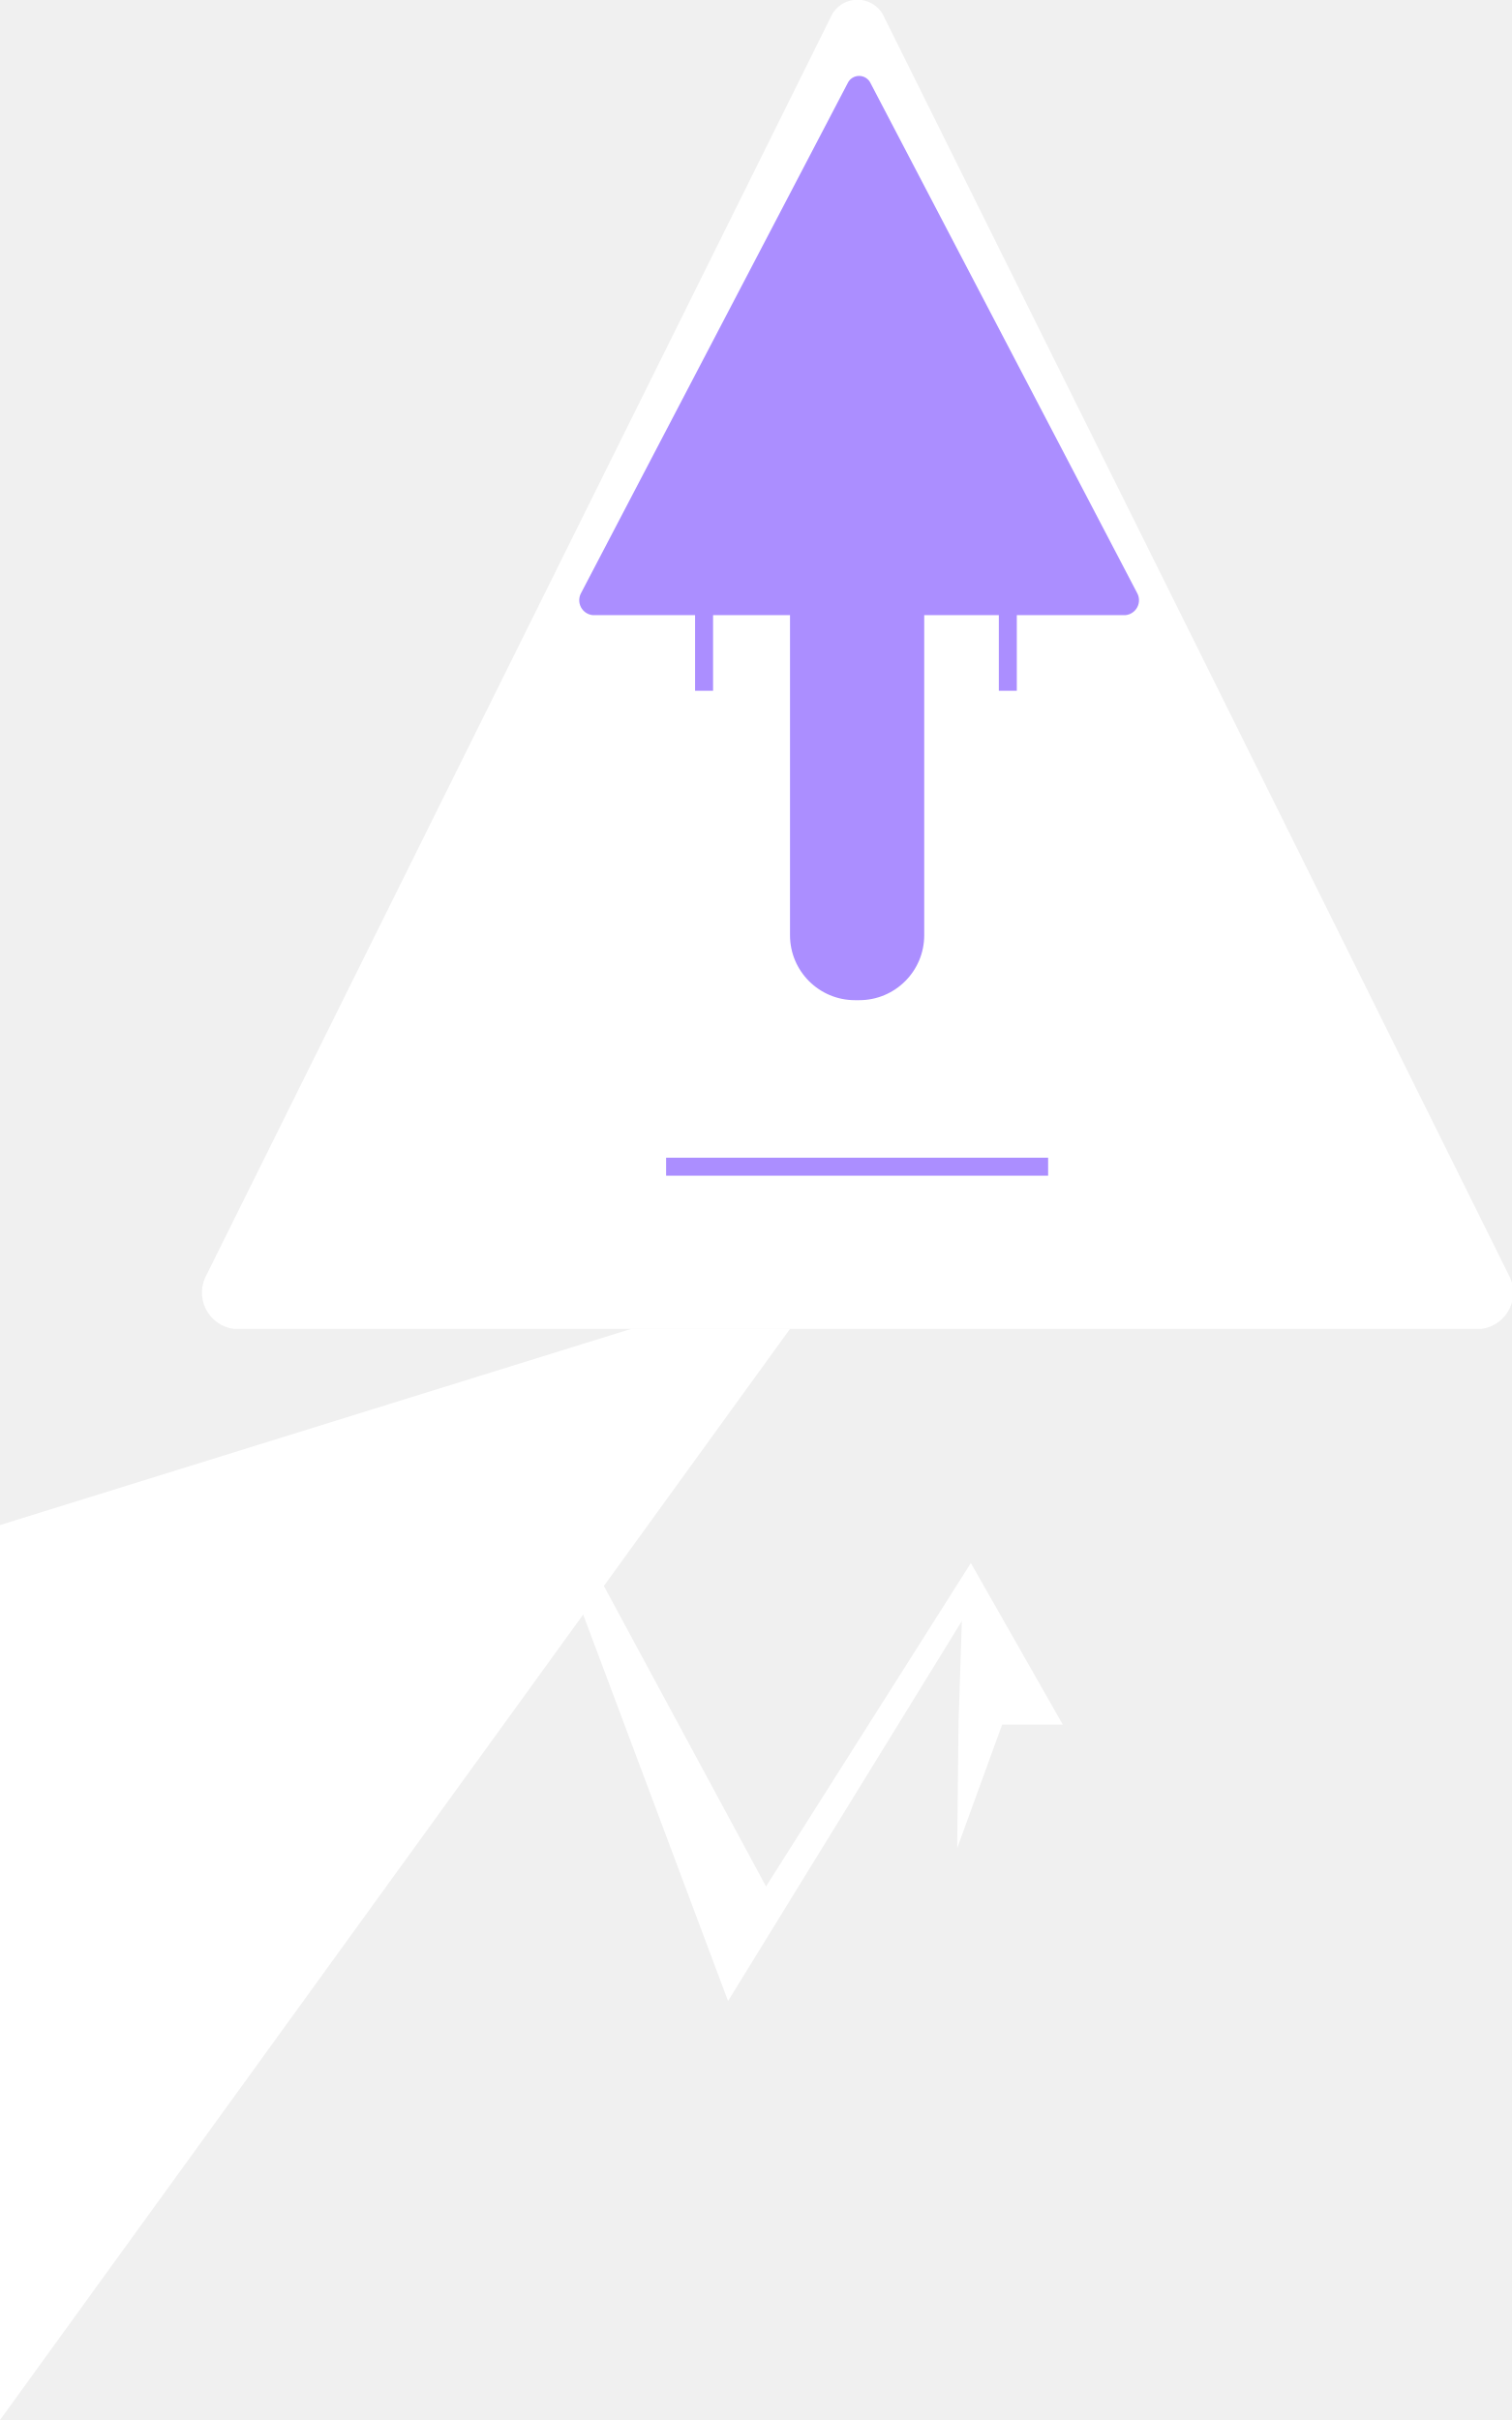
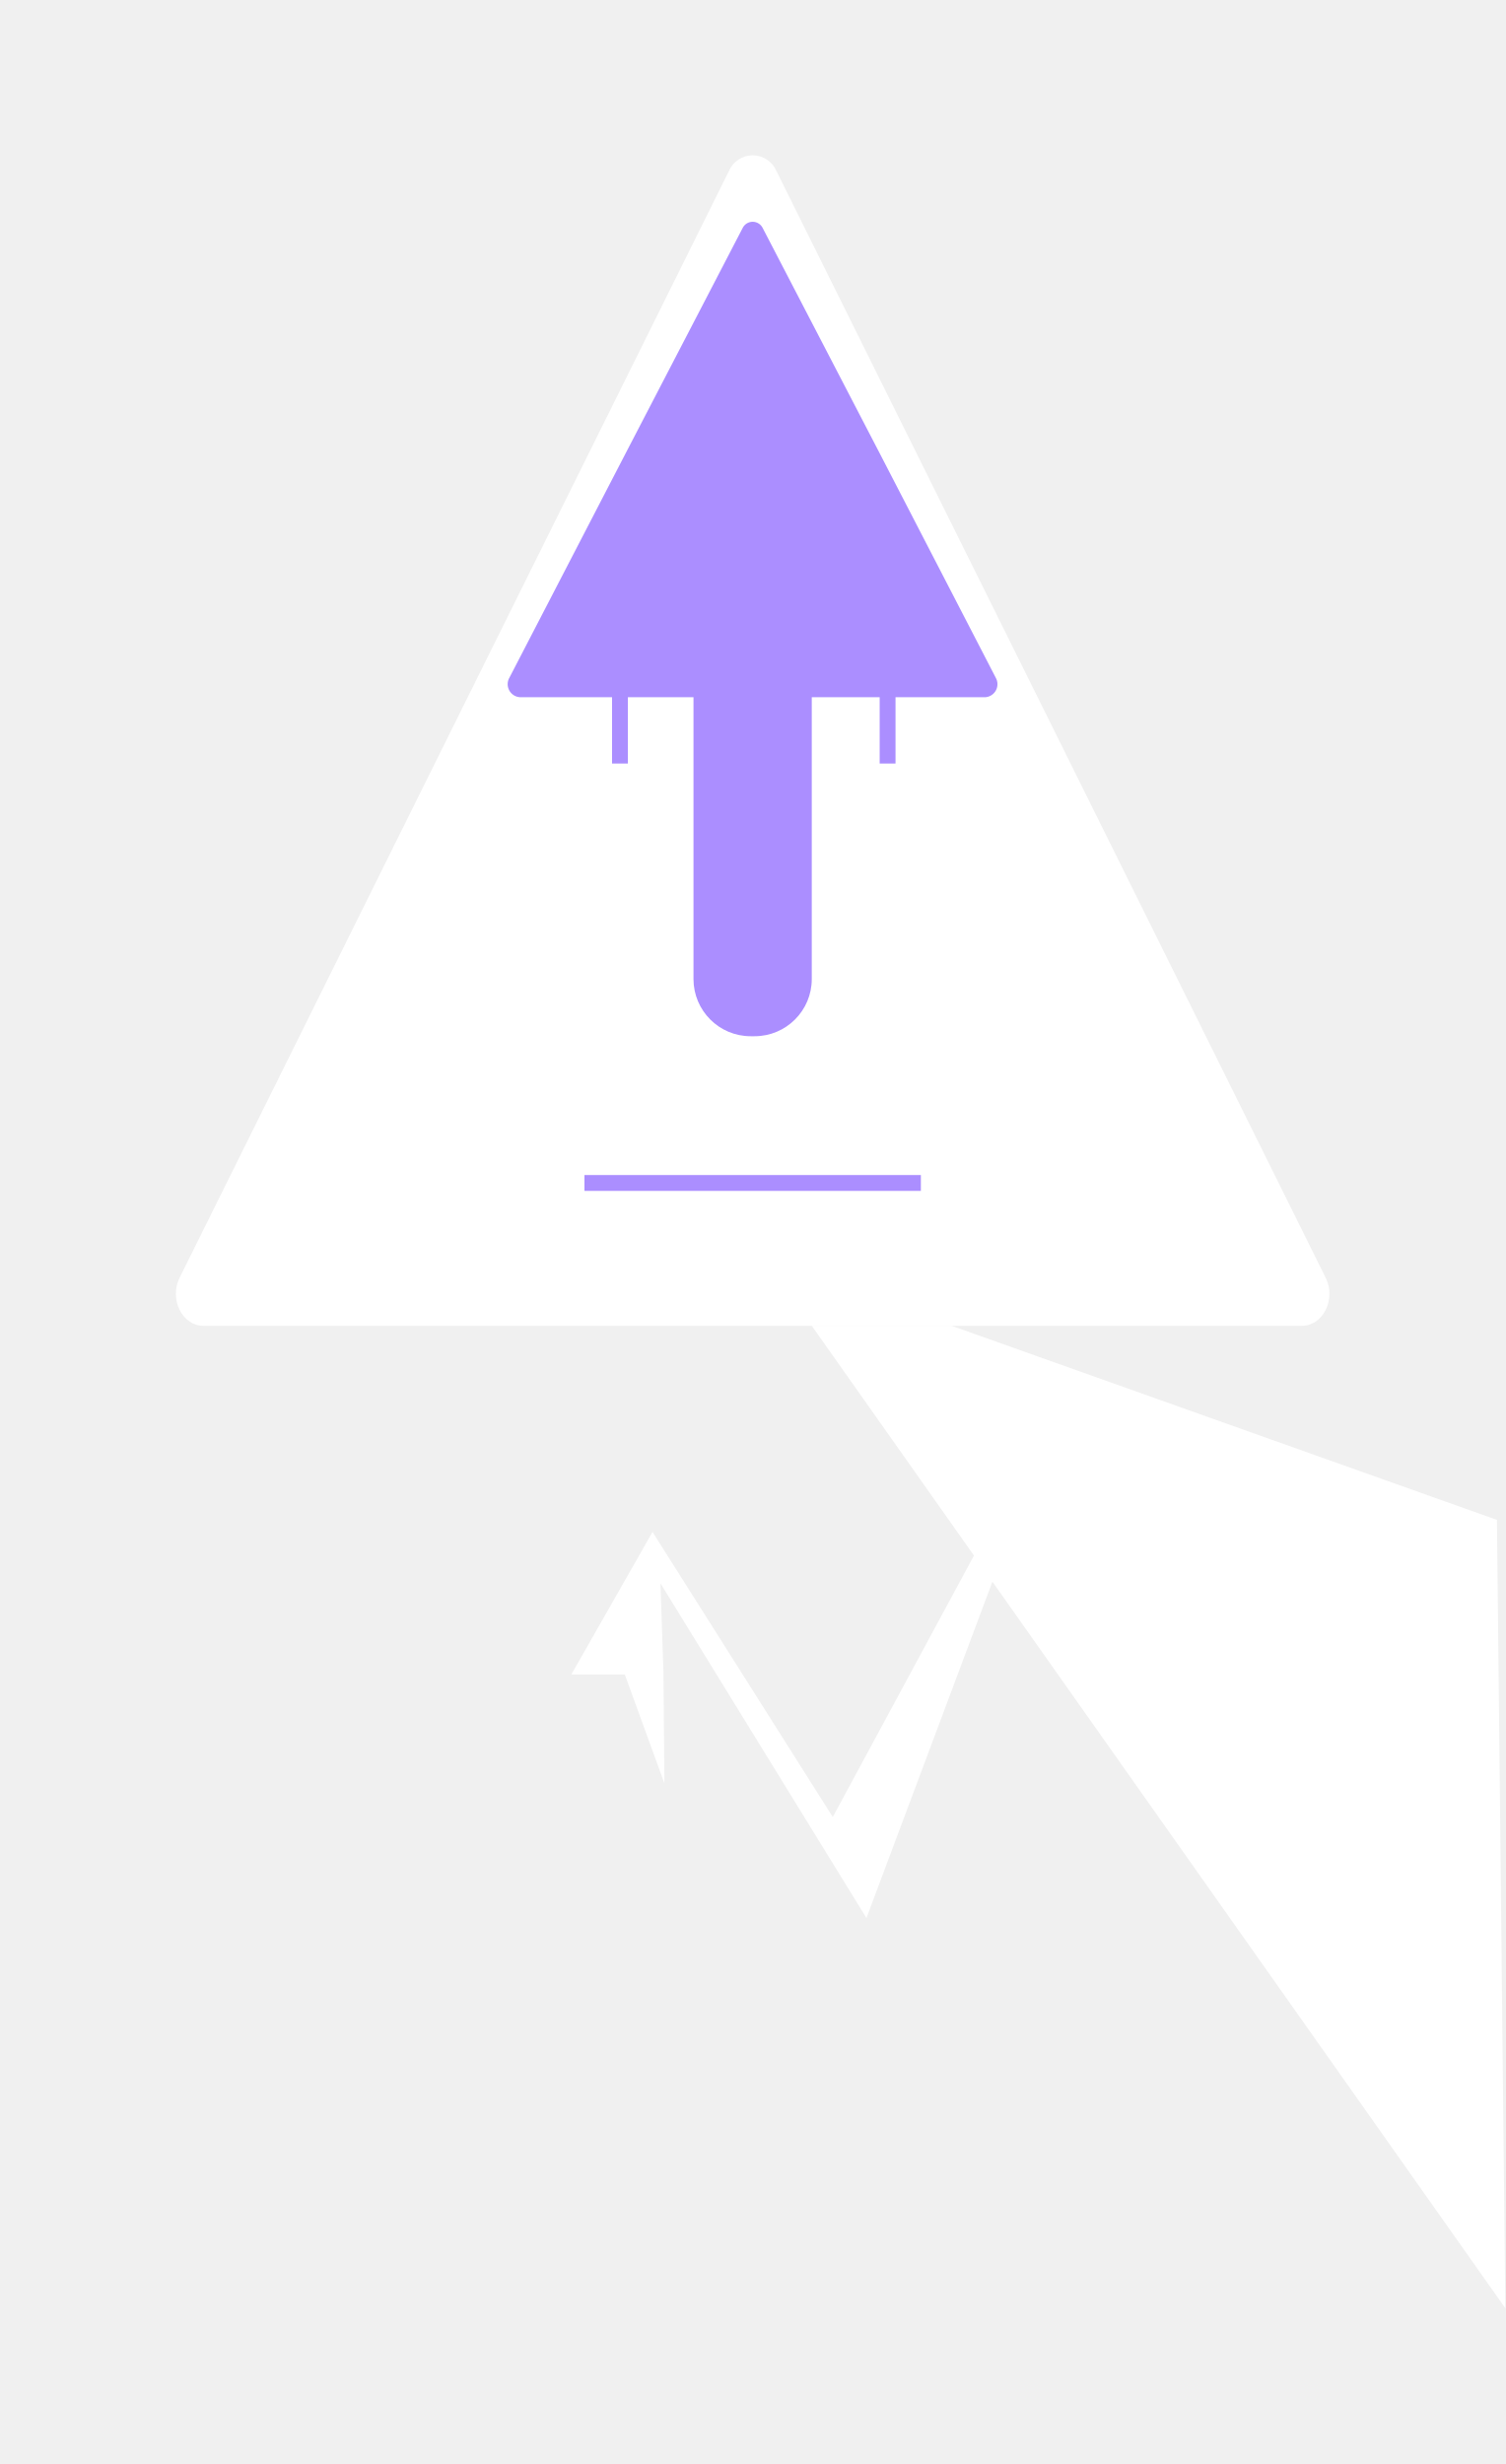
- <svg xmlns="http://www.w3.org/2000/svg" id="Layer_1" data-name="Layer 1" viewBox="0 0 45.39 72.66">
+ <svg xmlns="http://www.w3.org/2000/svg" id="Layer_1" data-name="Layer 1" viewBox="0 0 190 311">
  <defs>
    <style>.cls-1{fill:#fff;}.cls-2{fill:#ab8eff;}</style>
  </defs>
-   <path class="cls-1" d="M-654.19,616.9h-18.72a1.1,1.1,0,0,1-.81-1.64l9.36-18.86,9.36-18.86a0.88,0.88,0,0,1,1.63,0L-644,596.4l9.36,18.86a1.1,1.1,0,0,1-.81,1.64h-18.72Z" transform="translate(679.93 -577)" />
-   <polygon class="cls-1" points="18.95 39.9 0 45.79 0 72.66 23.72 39.9 18.95 39.9" />
-   <polygon class="cls-1" points="17.76 46.93 23 56.64 29.15 46.93 31.91 51.78 30.09 51.78 28.74 55.49 28.78 51.71 28.88 48.67 21.86 60.08 16.93 46.93 17.76 46.93" />
-   <path class="cls-2" d="M-654.19,595.47h-7.94a0.45,0.45,0,0,1-.35-0.67l4-7.65,4-7.65a0.38,0.38,0,0,1,.69,0l4,7.65,4,7.65a0.45,0.45,0,0,1-.35.67h-7.94Z" transform="translate(679.93 -577)" />
-   <rect class="cls-2" x="23.72" y="5.96" width="4.03" height="24.07" rx="1.95" ry="1.95" />
-   <line class="cls-2" x1="20" y1="35.03" x2="31.47" y2="35.03" />
-   <rect class="cls-2" x="20" y="34.76" width="11.47" height="0.54" />
-   <line class="cls-2" x1="21.14" y1="20.74" x2="21.14" y2="16.19" />
-   <rect class="cls-2" x="20.87" y="16.19" width="0.54" height="4.55" />
-   <line class="cls-2" x1="30.26" y1="20.74" x2="30.26" y2="16.19" />
-   <rect class="cls-2" x="29.99" y="16.19" width="0.54" height="4.55" />
+   <path class="cls-1" d="M95,167.34h69.32c2.68,0,4.35-3.37,3-6.07L132.67,91.43,98,21.59a3.26,3.26,0,0,0-6,0L57.33,91.43,22.67,161.27c-1.34,2.7.33,6.07,3,6.07H95Z" />
+   <polygon class="cls-1" points="120.11 167.34 188.94 191.84 190 291.34 102.46 167.34 120.11 167.34" />
+   <polygon class="cls-1" points="124.54 193.36 105.11 229.34 82.36 193.36 72.11 211.35 78.86 211.35 83.86 225.09 83.74 211.09 83.36 199.84 109.36 242.09 127.61 193.36 124.54 193.36" />
+   <path class="cls-2" d="M95,88h29.4a1.65,1.65,0,0,0,1.28-2.46L111,57.15,96.28,28.81a1.41,1.41,0,0,0-2.56,0L79,57.15,64.32,85.49A1.65,1.65,0,0,0,65.6,88H95Z" />
+   <rect class="cls-2" x="87.54" y="41.64" width="14.93" height="89.15" rx="7.22" ry="7.22" transform="translate(190 172.43) rotate(180)" />
+   <line class="cls-2" x1="116.23" y1="149.31" x2="73.77" y2="149.31" />
+   <rect class="cls-2" x="73.77" y="148.31" width="42.46" height="2" />
+   <line class="cls-2" x1="112.03" y1="96.38" x2="112.03" y2="79.54" />
+   <rect class="cls-2" x="111.03" y="79.53" width="2" height="16.84" />
+   <line class="cls-2" x1="78.25" y1="96.38" x2="78.25" y2="79.54" />
+   <rect class="cls-2" x="77.25" y="79.53" width="2" height="16.84" />
</svg>
